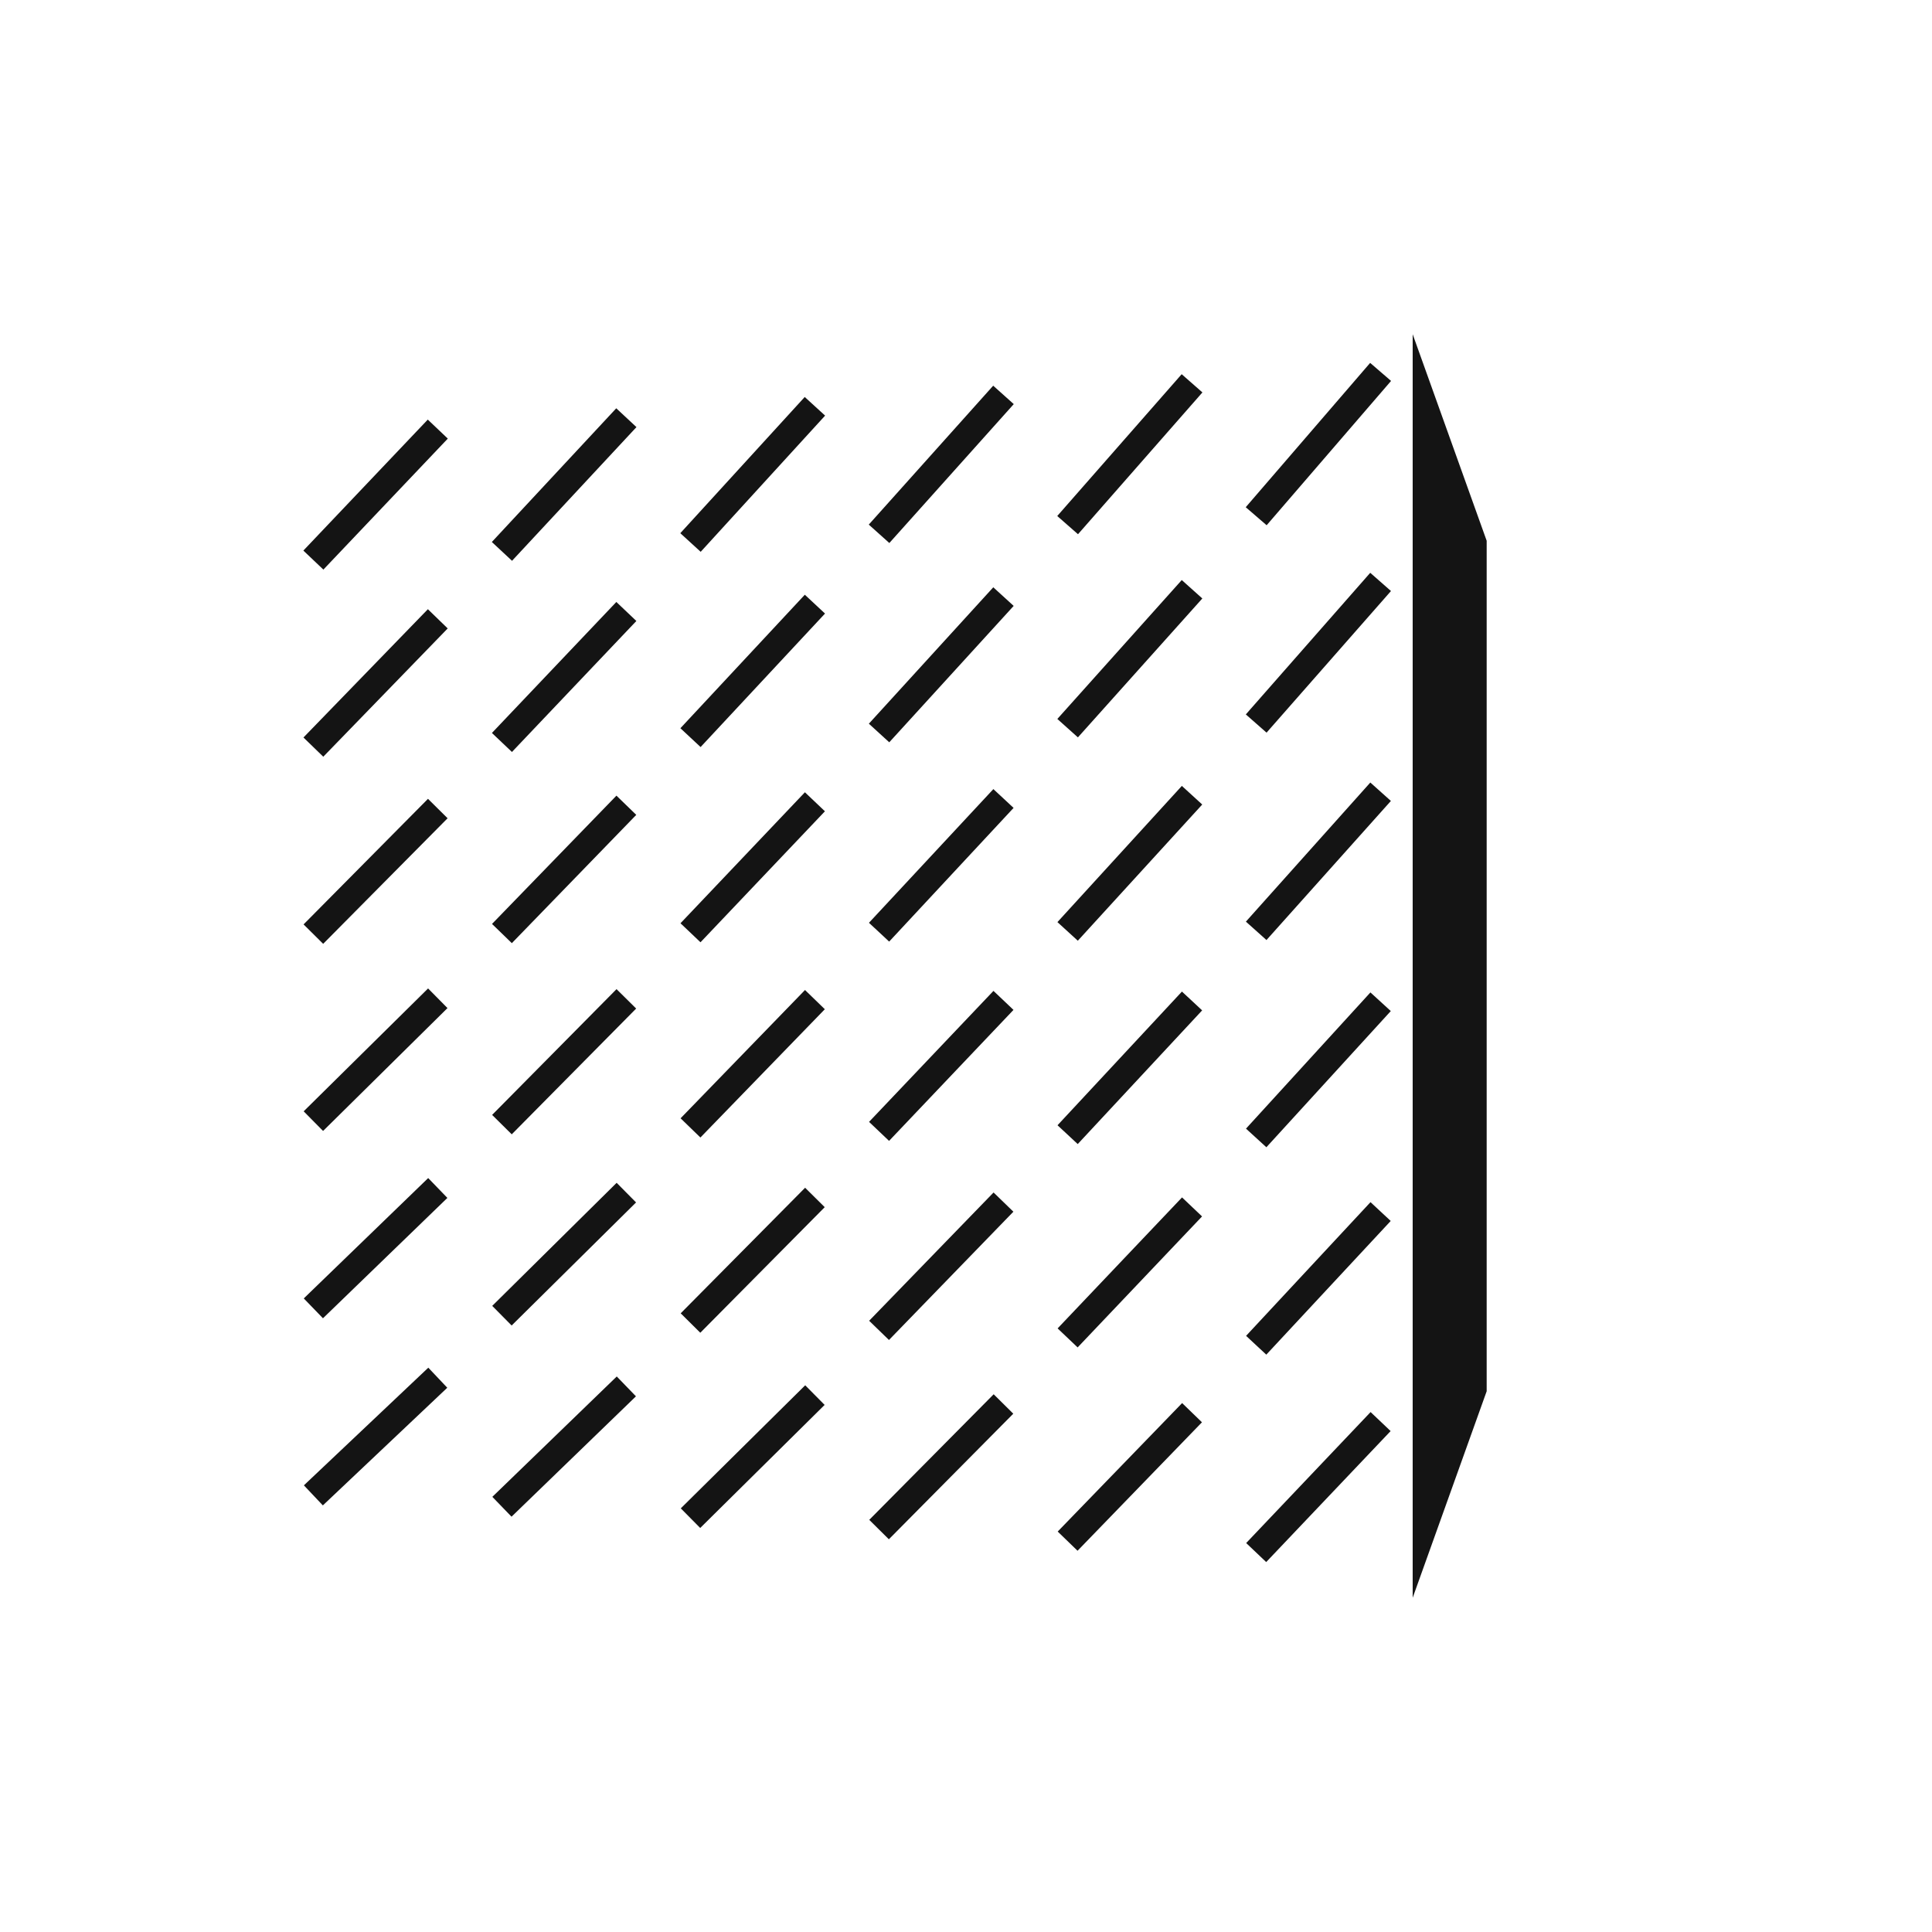
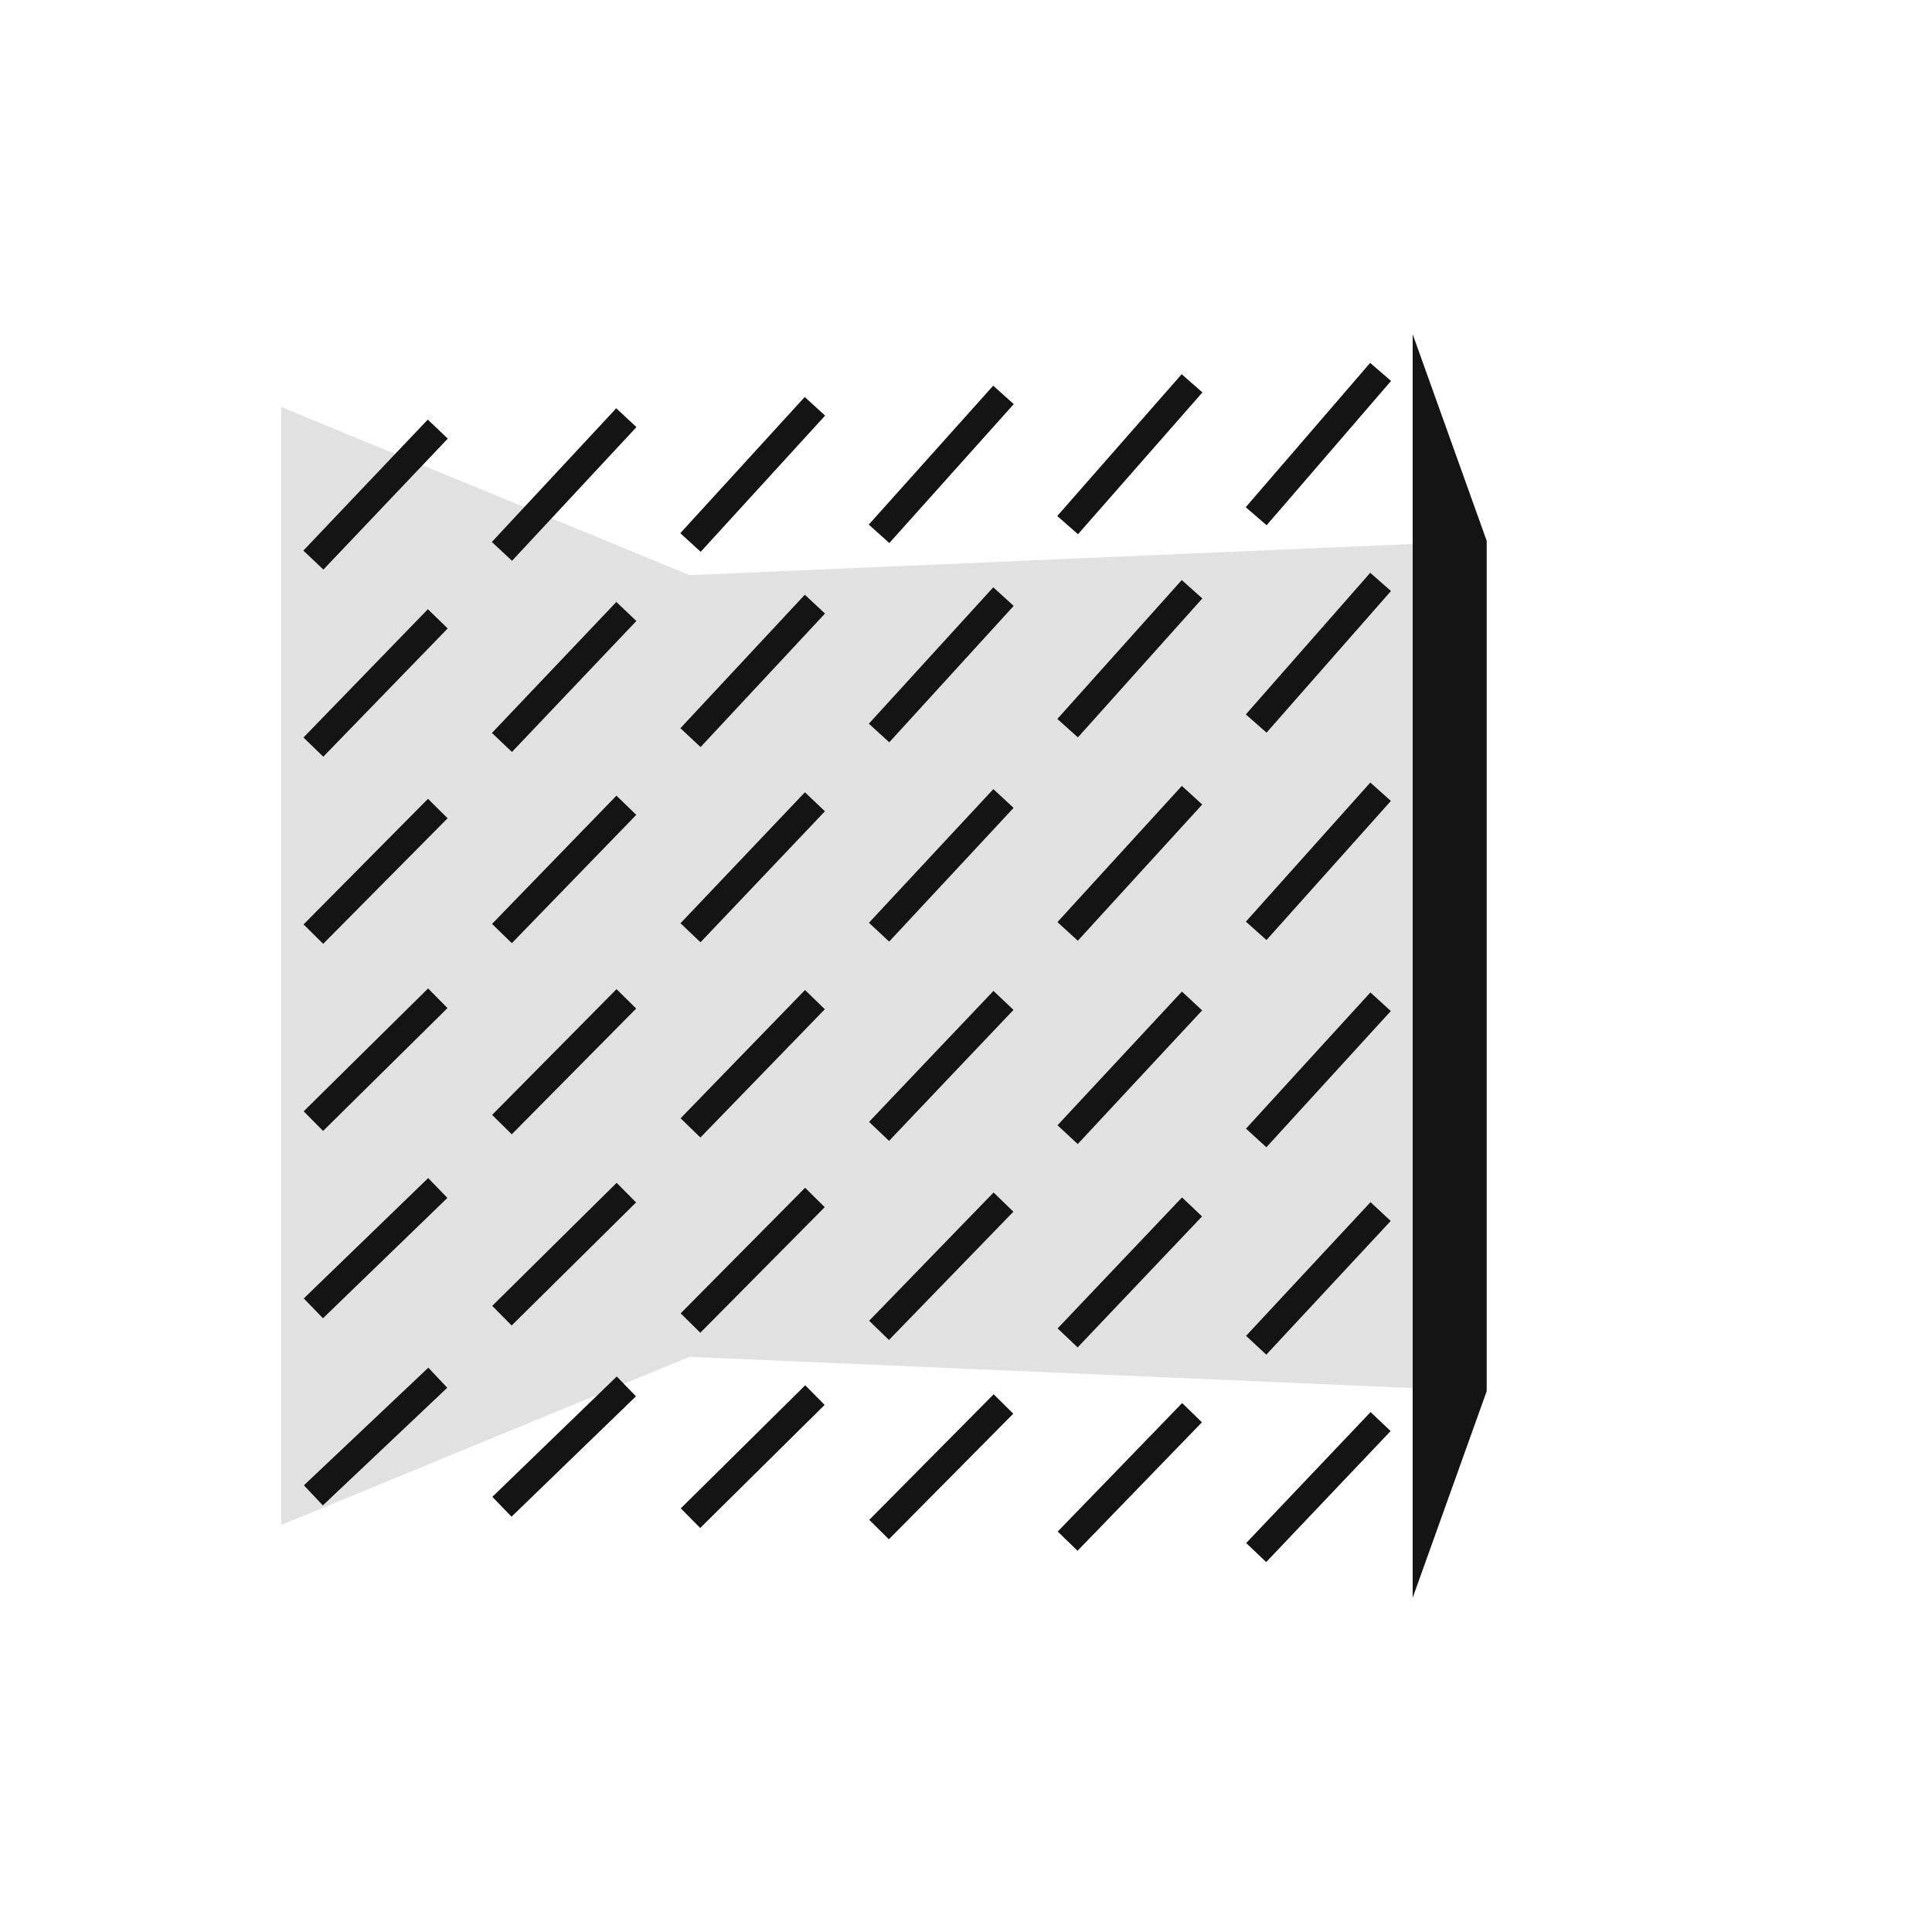
<svg xmlns="http://www.w3.org/2000/svg" viewBox="0 0 100 100" width="500" height="500">
+   <path d="M76.95,72.01L35.69,70.23L35.69,29.77L76.95,27.99ZM35.69,70.23L14.56,78.93L14.56,21.07L35.69,29.77Z" fill="#000000" fill-opacity="0.12" />
  <path d="M73.12,82.70L76.95,72.01L76.95,27.99L73.12,17.30Z" fill="#141414" />
  <path d="M16.22,77.40L22.66,71.31M16.22,67.72L22.66,61.49M16.22,58.03L22.66,51.67M16.22,48.35L22.66,41.85M16.22,38.67L22.66,32.03M16.22,28.99L22.66,22.21M25.98,77.99L32.42,71.76M25.98,68.10L32.42,61.73M25.98,58.21L32.42,51.70M25.98,48.32L32.42,41.68M25.98,38.43L32.42,31.65M25.98,28.54L32.42,21.62M35.74,78.58L42.18,72.21M35.74,68.48L42.18,61.98M35.74,58.38L42.18,51.74M35.74,48.28L42.18,41.50M35.74,38.18L42.18,31.27M35.74,28.08L42.18,21.03M45.50,79.17L51.94,72.67M45.50,68.86L51.94,62.22M45.50,58.56L51.94,51.78M45.50,48.25L51.94,41.33M45.50,37.94L51.94,30.88M45.50,27.63L51.94,20.44M55.26,79.77L61.70,73.12M55.26,69.25L61.70,62.47M55.26,58.73L61.70,51.81M55.26,48.21L61.70,41.16M55.26,37.69L61.70,30.50M55.26,27.18L61.70,19.84M65.02,80.36L71.46,73.58M65.02,69.63L71.46,62.71M65.02,58.90L71.46,51.85M65.02,48.18L71.46,40.98M65.02,37.45L71.46,30.12M65.02,26.72L71.46,19.25" fill="none" stroke="#141414" stroke-width="1.429" stroke-linecap="butt" />
</svg>
